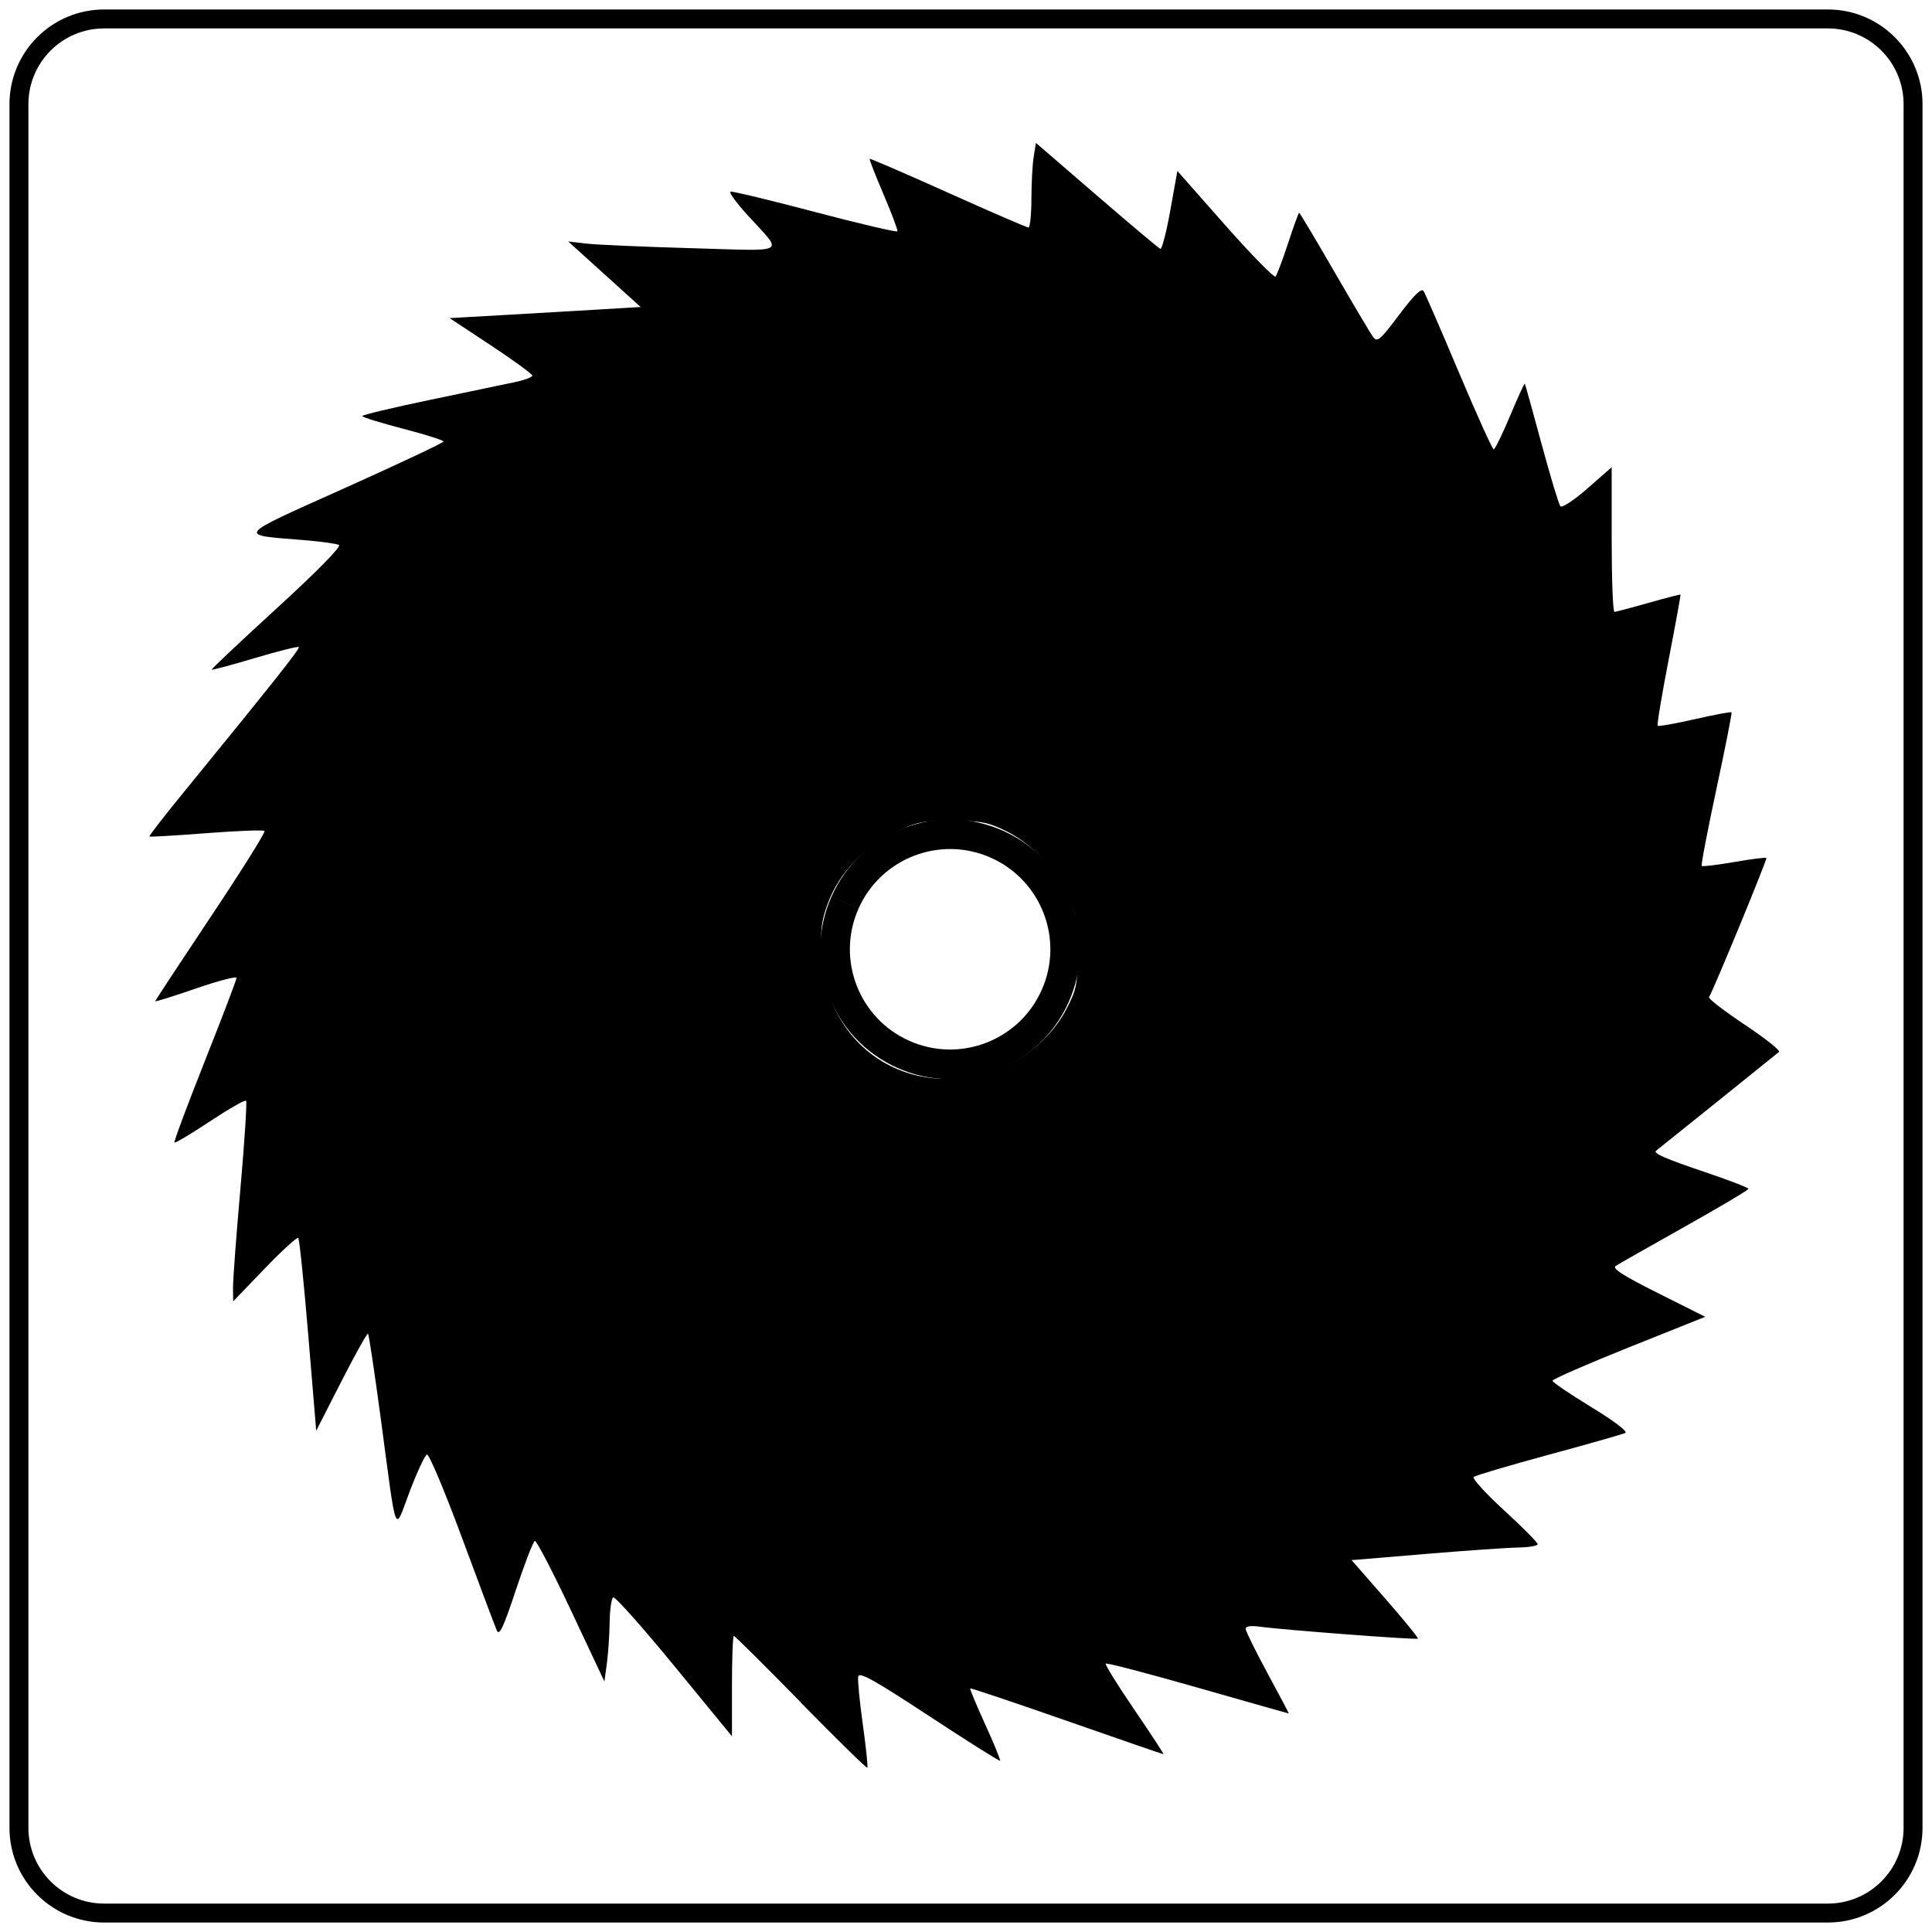
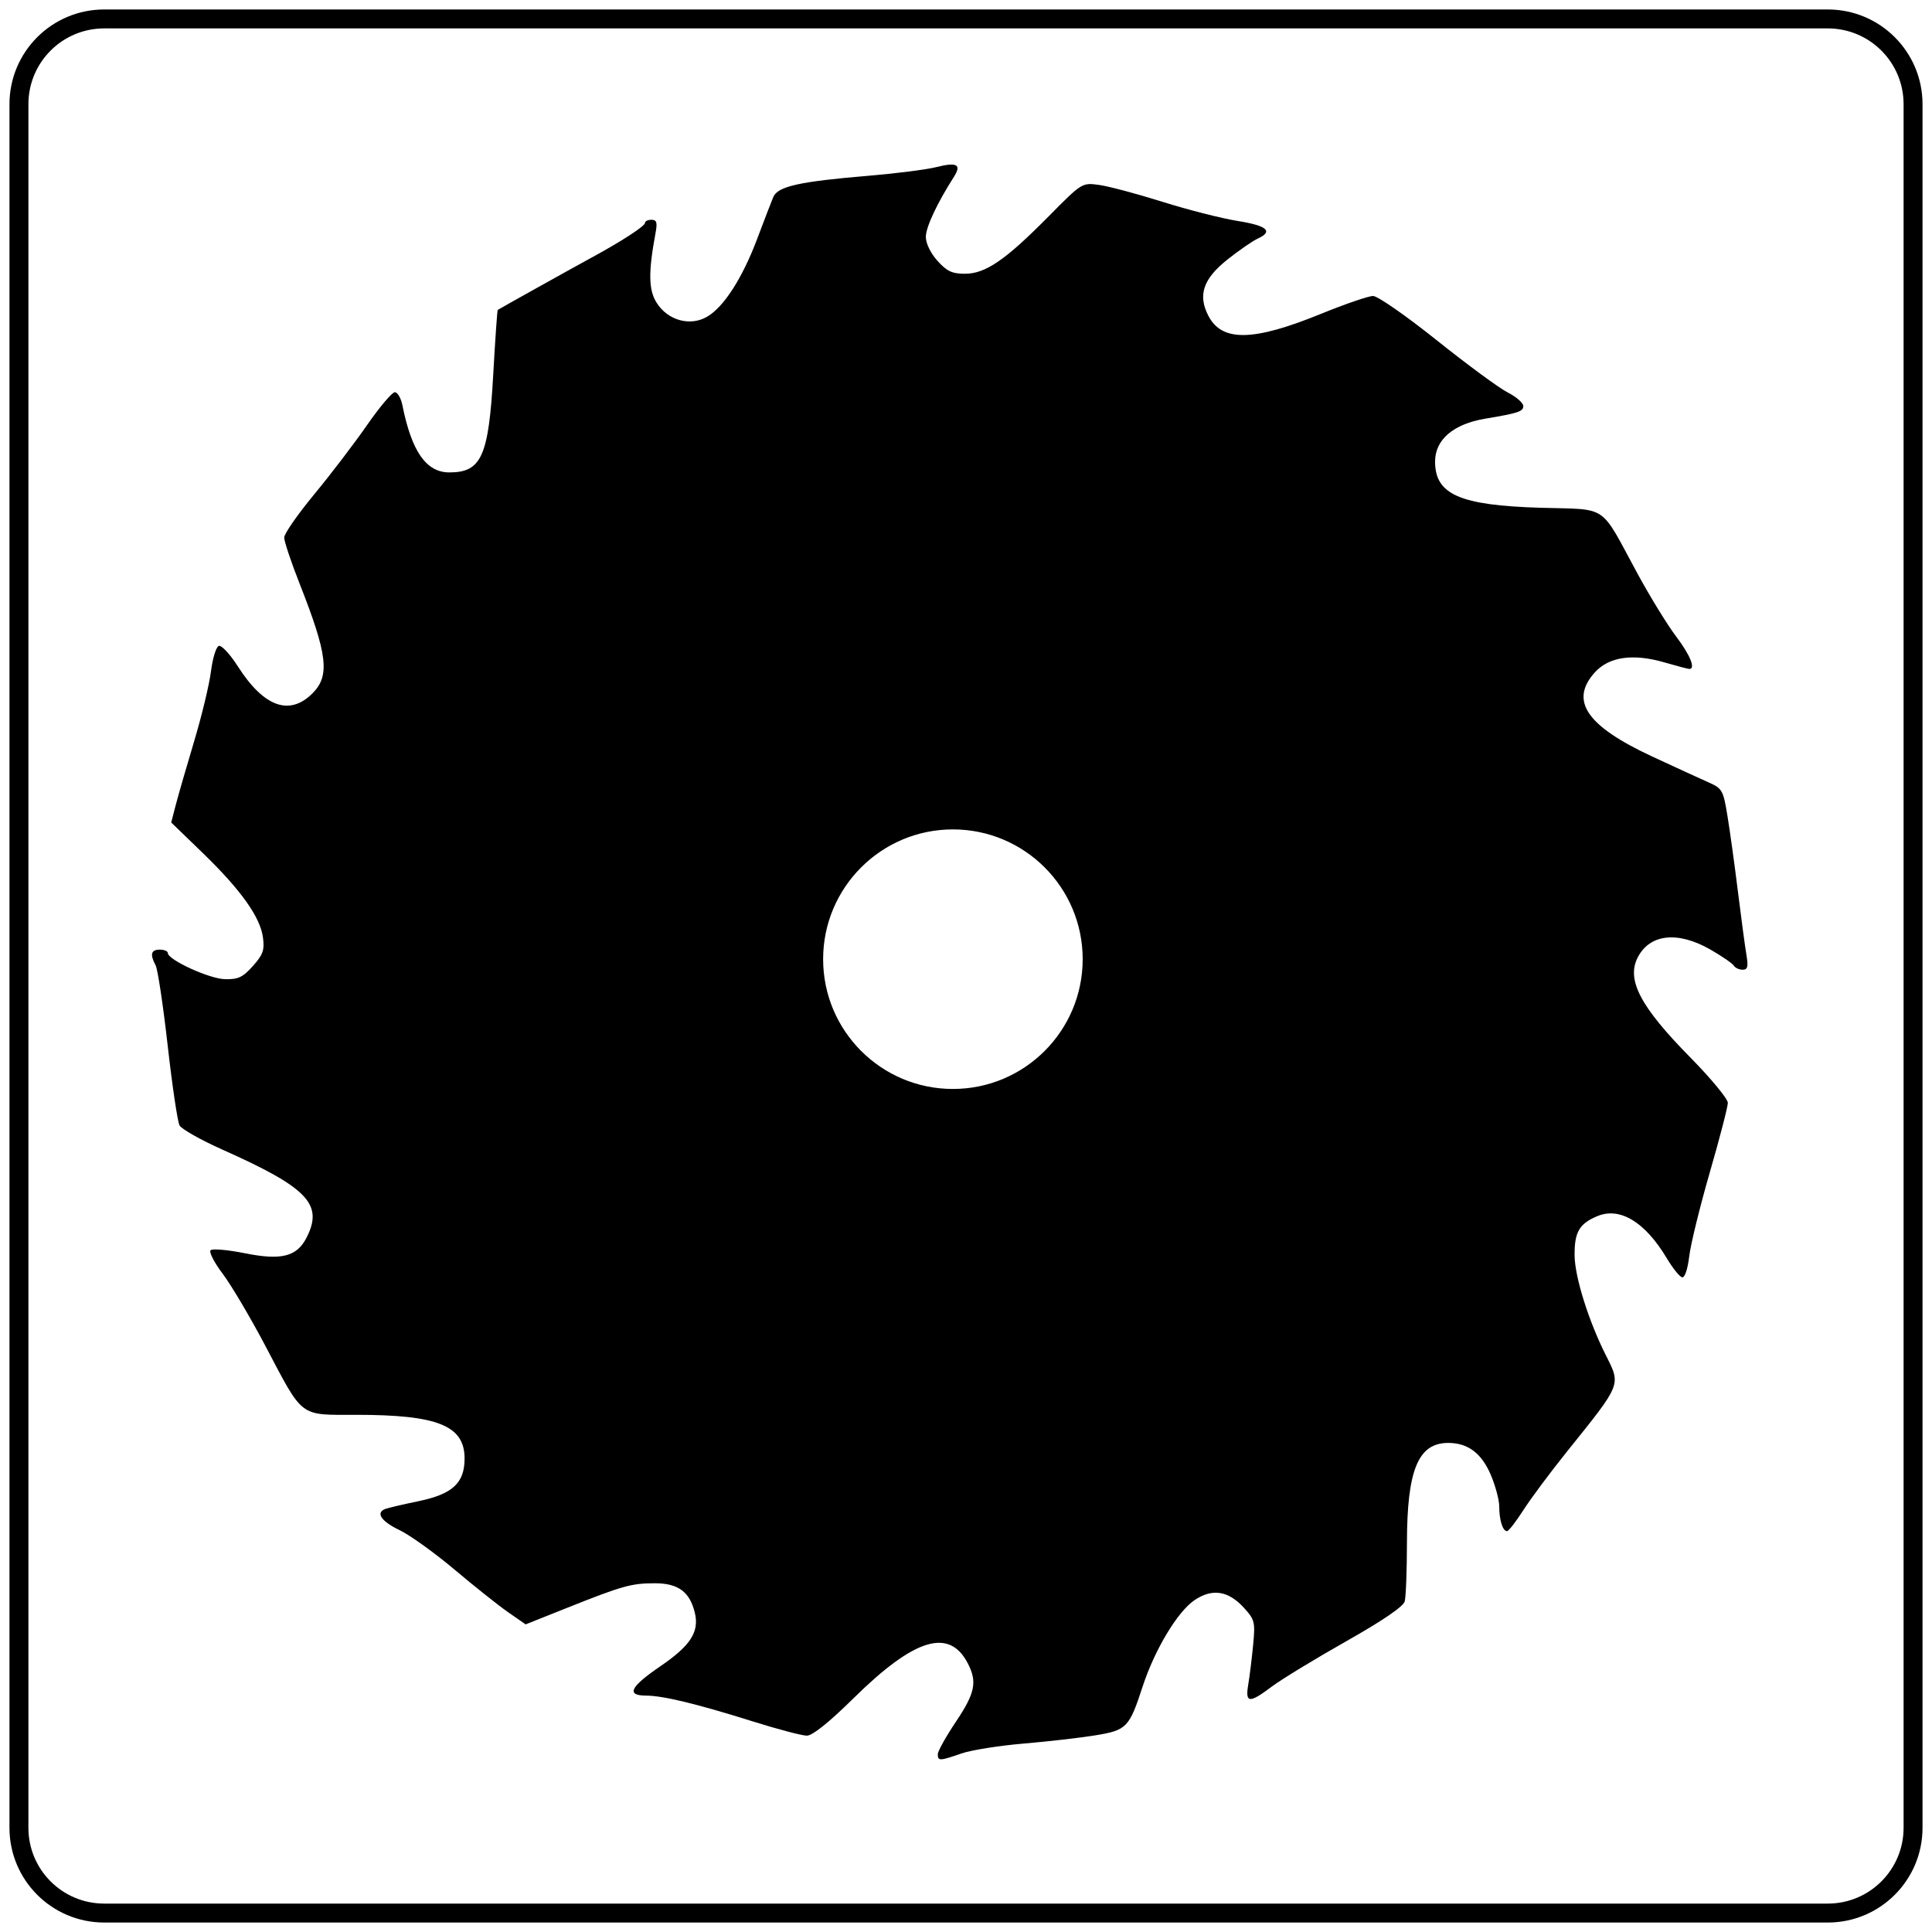
<svg xmlns="http://www.w3.org/2000/svg" version="1.1" width="102" height="102" id="tile-to-import-stuff-in-it-1">
  <defs id="defs68" />
  <rect width="100" height="100" ry="4.5" x="1" y="1" id="master-tile-1" style="fill:none;stroke:#000000;stroke-width:1;stroke-linejoin:round;stroke-miterlimit:4;stroke-opacity:1;stroke-dasharray:none" />
-   <g transform="matrix(1.56126,0,0,1.56126,-3.928474,-9.545257)" id="translate-the-scale-1">
-     <g transform="translate(-17,-12)" id="translate-the-left-upper-corner-first-1">
-       <path d="m 48.092,48.633 a 3.889,3.889 0 1 1 -4e-4,8.99e-4" id="path3797" style="fill:none;stroke:#000000;stroke-width:1;stroke-miterlimit:4;stroke-opacity:1;stroke-dasharray:none" />
-       <path d="m 46.6,75.685 c -1.213,-1.239 -2.234,-2.252 -2.269,-2.252 -0.035,0 -0.063,0.764 -0.063,1.697 l 0,1.697 -1.954,-2.382 c -1.074,-1.31 -2.003,-2.352 -2.062,-2.315 -0.06,0.037 -0.114,0.416 -0.12,0.841 -0.006,0.426 -0.048,1.051 -0.094,1.389 l -0.083,0.615 -1.125,-2.391 c -0.619,-1.315 -1.171,-2.378 -1.227,-2.362 -0.056,0.016 -0.344,0.759 -0.64,1.651 -0.428,1.29 -0.56,1.571 -0.648,1.372 -0.061,-0.138 -0.588,-1.542 -1.173,-3.121 -0.584,-1.579 -1.119,-2.851 -1.188,-2.825 -0.069,0.025 -0.331,0.586 -0.582,1.246 -0.535,1.407 -0.422,1.694 -0.982,-2.478 -0.207,-1.542 -0.4,-2.826 -0.428,-2.855 -0.028,-0.028 -0.434,0.699 -0.902,1.616 l -0.851,1.667 -0.268,-3.224 c -0.148,-1.773 -0.3,-3.256 -0.339,-3.295 -0.039,-0.039 -0.55,0.428 -1.136,1.037 l -1.065,1.107 -0.005,-0.465 c -0.003,-0.256 0.111,-1.767 0.251,-3.358 0.141,-1.592 0.226,-2.924 0.189,-2.961 -0.037,-0.037 -0.586,0.277 -1.22,0.697 -0.634,0.42 -1.174,0.742 -1.201,0.716 -0.026,-0.026 0.436,-1.264 1.026,-2.751 0.591,-1.487 1.074,-2.755 1.074,-2.817 0,-0.063 -0.619,0.1 -1.375,0.36 -0.756,0.261 -1.375,0.455 -1.375,0.431 0,-0.024 0.848,-1.313 1.884,-2.866 1.036,-1.552 1.852,-2.854 1.813,-2.893 -0.039,-0.039 -0.924,-0.005 -1.966,0.075 -1.042,0.081 -1.91,0.131 -1.928,0.113 -0.018,-0.018 0.471,-0.652 1.088,-1.407 3.128,-3.834 4.013,-4.95 3.964,-4.999 -0.03,-0.03 -0.697,0.137 -1.483,0.371 -0.786,0.234 -1.444,0.41 -1.462,0.392 -0.018,-0.018 0.977,-0.956 2.21,-2.084 1.368,-1.252 2.184,-2.083 2.093,-2.132 -0.082,-0.044 -0.628,-0.119 -1.212,-0.166 -2.241,-0.182 -2.319,-0.085 1.411,-1.759 1.833,-0.823 3.334,-1.531 3.336,-1.573 0.002,-0.042 -0.615,-0.238 -1.372,-0.434 -0.756,-0.197 -1.375,-0.389 -1.375,-0.427 0,-0.038 1.027,-0.283 2.281,-0.545 1.255,-0.262 2.548,-0.532 2.875,-0.601 0.327,-0.069 0.594,-0.168 0.594,-0.222 0,-0.054 -0.629,-0.513 -1.398,-1.021 l -1.398,-0.923 1.679,-0.095 c 0.923,-0.052 2.377,-0.137 3.23,-0.188 l 1.551,-0.093 -1.225,-1.108 -1.225,-1.108 0.612,0.072 c 0.336,0.04 1.932,0.109 3.546,0.155 3.354,0.094 3.128,0.229 1.895,-1.131 -0.372,-0.409 -0.626,-0.761 -0.565,-0.781 0.061,-0.02 1.348,0.29 2.861,0.689 1.512,0.399 2.765,0.692 2.783,0.651 0.018,-0.041 -0.193,-0.602 -0.468,-1.247 -0.276,-0.645 -0.487,-1.186 -0.47,-1.203 0.017,-0.017 1.21,0.499 2.651,1.146 1.441,0.647 2.664,1.177 2.719,1.177 0.054,0 0.099,-0.436 0.1,-0.969 7.5e-4,-0.533 0.036,-1.176 0.078,-1.43 l 0.076,-0.461 2.054,1.773 c 1.13,0.975 2.098,1.789 2.152,1.808 0.054,0.019 0.205,-0.566 0.337,-1.299 l 0.239,-1.334 1.617,1.832 c 0.89,1.008 1.656,1.789 1.703,1.737 0.047,-0.052 0.238,-0.559 0.424,-1.126 0.186,-0.567 0.355,-1.031 0.374,-1.031 0.02,0 0.554,0.896 1.188,1.991 0.633,1.095 1.223,2.088 1.31,2.208 0.142,0.194 0.235,0.116 0.884,-0.747 0.511,-0.679 0.756,-0.916 0.827,-0.801 0.056,0.089 0.594,1.33 1.196,2.756 0.602,1.427 1.13,2.594 1.174,2.594 0.044,0 0.292,-0.507 0.552,-1.128 0.26,-0.62 0.485,-1.112 0.499,-1.094 0.014,0.019 0.269,0.934 0.566,2.034 0.297,1.1 0.584,2.051 0.638,2.114 0.055,0.063 0.46,-0.204 0.916,-0.604 l 0.818,-0.718 0,2.448 c 0,1.346 0.042,2.447 0.094,2.445 0.052,-0.002 0.57,-0.139 1.153,-0.305 0.583,-0.166 1.069,-0.291 1.08,-0.278 0.012,0.013 -0.169,1.005 -0.401,2.203 -0.232,1.199 -0.399,2.203 -0.37,2.231 0.028,0.028 0.594,-0.072 1.256,-0.223 0.663,-0.151 1.221,-0.255 1.241,-0.231 0.02,0.024 -0.21,1.191 -0.511,2.593 -0.301,1.402 -0.525,2.572 -0.497,2.6 0.028,0.028 0.521,-0.031 1.096,-0.131 0.575,-0.1 1.066,-0.162 1.091,-0.138 0.037,0.036 -1.765,4.409 -1.94,4.709 -0.029,0.049 0.514,0.467 1.206,0.928 0.692,0.461 1.215,0.876 1.161,0.922 -0.076,0.065 -3.899,3.138 -4.156,3.341 -0.112,0.088 0.298,0.266 1.708,0.742 0.778,0.263 1.414,0.509 1.414,0.547 0,0.039 -0.97,0.615 -2.156,1.281 -1.186,0.666 -2.236,1.263 -2.333,1.326 -0.13,0.084 0.251,0.329 1.425,0.917 l 1.602,0.803 -2.582,1.034 c -1.42,0.569 -2.582,1.076 -2.582,1.128 0,0.051 0.589,0.452 1.309,0.89 0.757,0.46 1.245,0.829 1.156,0.874 -0.084,0.043 -1.25,0.375 -2.59,0.738 -1.341,0.363 -2.483,0.702 -2.54,0.752 -0.056,0.051 0.408,0.56 1.031,1.131 0.623,0.572 1.133,1.085 1.133,1.142 0,0.056 -0.295,0.107 -0.656,0.113 -0.361,0.006 -1.777,0.104 -3.146,0.219 l -2.49,0.208 1.142,1.306 c 0.628,0.718 1.123,1.325 1.099,1.349 -0.046,0.046 -4.56,-0.296 -5.356,-0.406 -0.296,-0.041 -0.469,-0.014 -0.469,0.072 0,0.075 0.333,0.751 0.739,1.501 0.407,0.75 0.73,1.364 0.719,1.364 -0.011,0 -1.395,-0.393 -3.075,-0.873 -1.68,-0.48 -3.08,-0.847 -3.113,-0.814 -0.032,0.032 0.404,0.734 0.968,1.56 0.564,0.826 1.006,1.502 0.981,1.502 -0.025,0 -1.498,-0.508 -3.274,-1.129 -1.776,-0.621 -3.243,-1.113 -3.259,-1.094 -0.017,0.02 0.212,0.569 0.509,1.22 0.297,0.651 0.522,1.202 0.5,1.224 -0.022,0.022 -1.101,-0.658 -2.399,-1.511 -1.87,-1.229 -2.367,-1.505 -2.398,-1.332 -0.021,0.12 0.05,0.852 0.158,1.626 0.108,0.774 0.176,1.429 0.151,1.454 -0.025,0.025 -1.038,-0.968 -2.252,-2.206 l 0,0 z M 53.249,54.278 c 0.958,-0.354 1.858,-1.139 2.32,-2.025 0.354,-0.679 0.387,-0.844 0.387,-1.938 0,-1.033 -0.045,-1.292 -0.333,-1.905 -0.445,-0.949 -1.228,-1.772 -2.087,-2.194 -0.612,-0.301 -0.854,-0.346 -1.833,-0.346 -1.019,0 -1.207,0.039 -1.951,0.405 -1.05,0.517 -1.858,1.369 -2.228,2.351 -0.229,0.607 -0.271,0.927 -0.23,1.744 0.161,3.163 2.972,5.008 5.954,3.907 l 0,0 z" id="path5356" style="fill:#000000;fill-opacity:1" />
-     </g>
+   <g transform="matrix(0.7235934,0,0,0.7235934,105.144,32.12068)" id="g3824">
+     <path d="m -76.885,83.602 c 0,-0.22 0.593,-1.284 1.317,-2.364 1.408,-2.1 1.574,-2.911 0.875,-4.264 -1.352,-2.615 -3.888,-1.843 -8.331,2.536 -1.794,1.768 -3.003,2.737 -3.415,2.737 -0.351,0 -2.13,-0.469 -3.954,-1.042 -4.075,-1.281 -6.529,-1.874 -7.778,-1.88 -1.474,-0.007 -1.165,-0.633 1.066,-2.157 2.177,-1.487 2.825,-2.493 2.497,-3.874 -0.364,-1.534 -1.214,-2.166 -2.912,-2.166 -1.727,0 -2.362,0.178 -6.47,1.817 l -2.966,1.183 -1.277,-0.887 c -0.702,-0.488 -2.462,-1.886 -3.91,-3.108 -1.448,-1.221 -3.253,-2.518 -4.011,-2.881 -1.348,-0.646 -1.767,-1.272 -1.036,-1.549 0.201,-0.076 1.287,-0.33 2.414,-0.563 2.489,-0.516 3.365,-1.326 3.365,-3.113 0,-2.4 -1.955,-3.189 -7.903,-3.189 -4.202,0 -3.833,0.28 -6.627,-5.02 -1.101,-2.088 -2.506,-4.462 -3.122,-5.276 -0.616,-0.814 -1.011,-1.585 -0.878,-1.713 0.133,-0.128 1.259,-0.029 2.502,0.221 2.644,0.532 3.779,0.25 4.484,-1.113 1.269,-2.453 0.126,-3.658 -6.111,-6.442 -1.583,-0.707 -2.997,-1.504 -3.142,-1.772 -0.145,-0.268 -0.534,-2.888 -0.865,-5.823 -0.331,-2.935 -0.727,-5.571 -0.881,-5.858 -0.428,-0.8 -0.336,-1.145 0.306,-1.145 0.322,0 0.585,0.111 0.585,0.246 0,0.495 3.018,1.88 4.161,1.909 0.969,0.025 1.307,-0.133 2.044,-0.958 0.743,-0.832 0.86,-1.163 0.735,-2.092 -0.199,-1.483 -1.621,-3.476 -4.393,-6.158 l -2.3,-2.225 0.334,-1.286 c 0.184,-0.707 0.788,-2.801 1.343,-4.651 0.555,-1.851 1.106,-4.144 1.225,-5.096 0.119,-0.952 0.376,-1.785 0.572,-1.85 0.196,-0.065 0.817,0.602 1.381,1.484 1.906,2.979 3.774,3.655 5.455,1.974 1.282,-1.282 1.1,-2.821 -0.943,-8.002 -0.62,-1.572 -1.126,-3.086 -1.123,-3.365 0.002,-0.278 0.984,-1.691 2.182,-3.14 1.198,-1.448 2.931,-3.72 3.852,-5.047 0.921,-1.328 1.838,-2.414 2.037,-2.414 0.2,0 0.448,0.428 0.553,0.951 0.675,3.378 1.74,4.901 3.426,4.901 2.343,0 2.868,-1.171 3.201,-7.132 0.144,-2.574 0.292,-4.7 0.329,-4.724 0.197,-0.129 5.542,-3.109 6.798,-3.79 2.254,-1.223 3.949,-2.326 3.95,-2.568 2.9e-4,-0.121 0.213,-0.219 0.473,-0.219 0.374,0 0.435,0.198 0.295,0.951 -0.535,2.875 -0.516,4.163 0.077,5.103 0.813,1.289 2.437,1.741 3.677,1.023 1.223,-0.707 2.579,-2.815 3.661,-5.69 0.499,-1.326 1.027,-2.696 1.173,-3.045 0.327,-0.781 1.9,-1.132 6.984,-1.556 1.986,-0.166 4.197,-0.449 4.912,-0.629 1.512,-0.381 1.858,-0.189 1.283,0.712 -1.229,1.925 -2.043,3.663 -2.048,4.371 -0.003,0.475 0.339,1.186 0.843,1.749 0.687,0.768 1.069,0.949 2.01,0.949 1.5,0 2.954,-0.997 6.116,-4.197 2.425,-2.453 2.427,-2.454 3.675,-2.283 0.687,0.094 2.763,0.647 4.614,1.229 1.851,0.582 4.319,1.211 5.486,1.398 2.168,0.348 2.633,0.758 1.463,1.293 -0.362,0.166 -1.343,0.843 -2.18,1.506 -1.788,1.415 -2.197,2.605 -1.416,4.116 0.993,1.92 3.268,1.882 8.224,-0.138 1.757,-0.716 3.466,-1.302 3.798,-1.302 0.332,0 2.419,1.452 4.639,3.227 2.22,1.775 4.55,3.489 5.178,3.81 0.628,0.32 1.142,0.767 1.142,0.992 0,0.399 -0.367,0.521 -2.78,0.924 -2.322,0.388 -3.657,1.53 -3.657,3.128 0,2.404 1.804,3.195 7.687,3.371 5.025,0.15 4.288,-0.346 7.055,4.754 0.921,1.699 2.195,3.775 2.83,4.614 1.037,1.371 1.456,2.392 0.98,2.392 -0.096,0 -0.905,-0.212 -1.798,-0.472 -2.322,-0.675 -4.075,-0.421 -5.113,0.741 -1.84,2.06 -0.581,3.897 4.194,6.117 1.671,0.777 3.519,1.625 4.106,1.884 1.016,0.448 1.083,0.566 1.394,2.465 0.18,1.097 0.523,3.574 0.761,5.505 0.239,1.931 0.517,4.005 0.619,4.608 0.148,0.881 0.094,1.097 -0.275,1.097 -0.253,0 -0.543,-0.134 -0.645,-0.299 -0.102,-0.164 -0.866,-0.69 -1.7,-1.168 -2.38,-1.365 -4.42,-1.149 -5.305,0.562 -0.846,1.637 0.183,3.602 3.821,7.294 1.512,1.534 2.749,3.03 2.749,3.323 0,0.293 -0.592,2.576 -1.315,5.074 -0.723,2.497 -1.399,5.255 -1.502,6.129 -0.109,0.926 -0.323,1.564 -0.514,1.528 -0.18,-0.033 -0.682,-0.654 -1.115,-1.379 -1.591,-2.664 -3.43,-3.777 -5.087,-3.08 -1.308,0.55 -1.664,1.17 -1.647,2.866 0.016,1.577 1.022,4.782 2.292,7.302 1.092,2.168 1.145,2.038 -2.811,6.959 -1.229,1.529 -2.677,3.471 -3.217,4.316 -0.541,0.845 -1.078,1.536 -1.195,1.536 -0.313,0 -0.567,-0.806 -0.567,-1.798 0,-0.48 -0.282,-1.529 -0.627,-2.331 -0.674,-1.568 -1.667,-2.308 -3.097,-2.308 -2.191,0 -3.004,1.971 -3.01,7.294 -0.003,2.023 -0.075,3.943 -0.162,4.266 -0.103,0.382 -1.604,1.406 -4.293,2.926 -2.274,1.286 -4.704,2.766 -5.4,3.289 -1.66,1.248 -1.955,1.223 -1.724,-0.146 0.102,-0.603 0.262,-1.902 0.356,-2.886 0.16,-1.673 0.117,-1.848 -0.665,-2.707 -1.145,-1.258 -2.314,-1.44 -3.614,-0.562 -1.235,0.834 -2.907,3.618 -3.784,6.304 -0.978,2.996 -1.159,3.182 -3.448,3.558 -1.093,0.179 -3.45,0.45 -5.238,0.601 -1.788,0.151 -3.829,0.476 -4.535,0.722 -1.584,0.552 -1.723,0.556 -1.723,0.056 z m 1.238,-48.241 c 1.109,0 10.096,-0.39 10.096,-9.736 0,-1.179 -1.385,-9.976 -10.299,-9.976 -0.825,0 -9.923,1.114 -9.923,9.934 0,0 1,9.779 10.126,9.779 z" id="path3035" style="fill:#000000" />
+     <path d="m -66.938,25.656 a 9.969,9.969 0 1 1 -19.938,0 9.969,9.969 0 1 1 19.938,0 z" transform="translate(1.125,-0.0625)" id="path3046" style="fill:none;stroke:#000000;stroke-width:1;stroke-linejoin:round;stroke-miterlimit:4;stroke-opacity:1;stroke-dasharray:none" />
  </g>
</svg>
